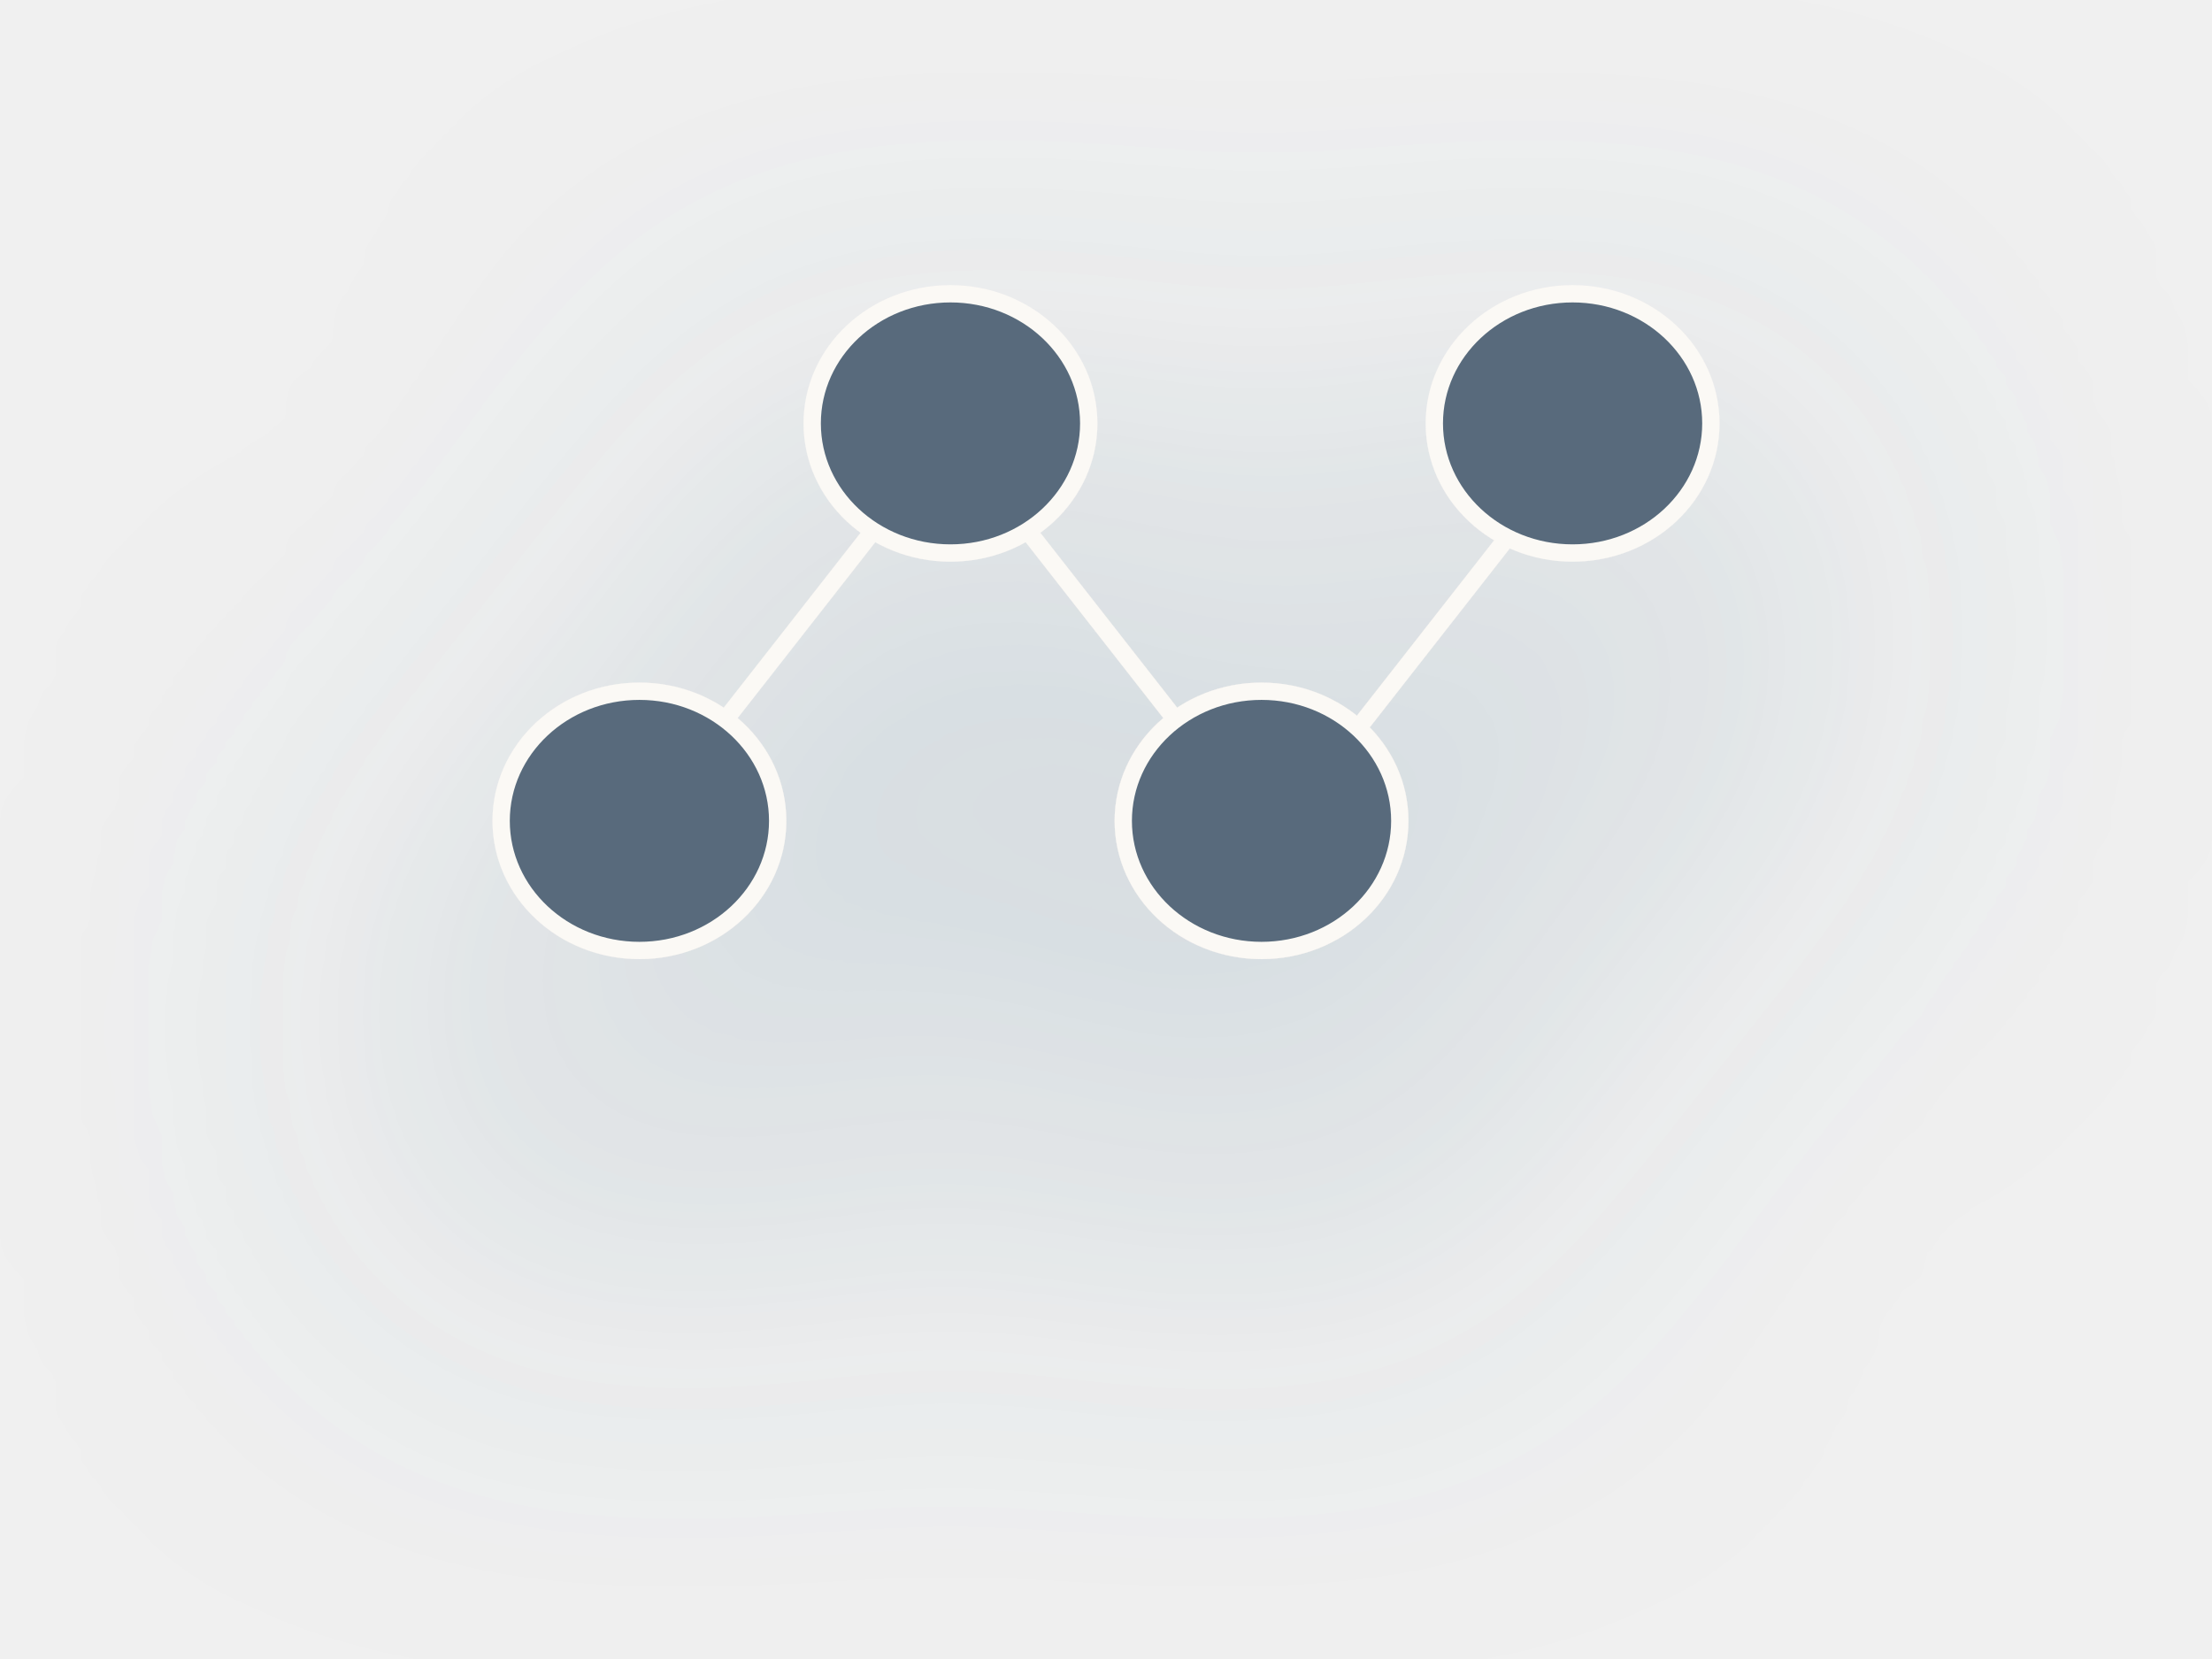
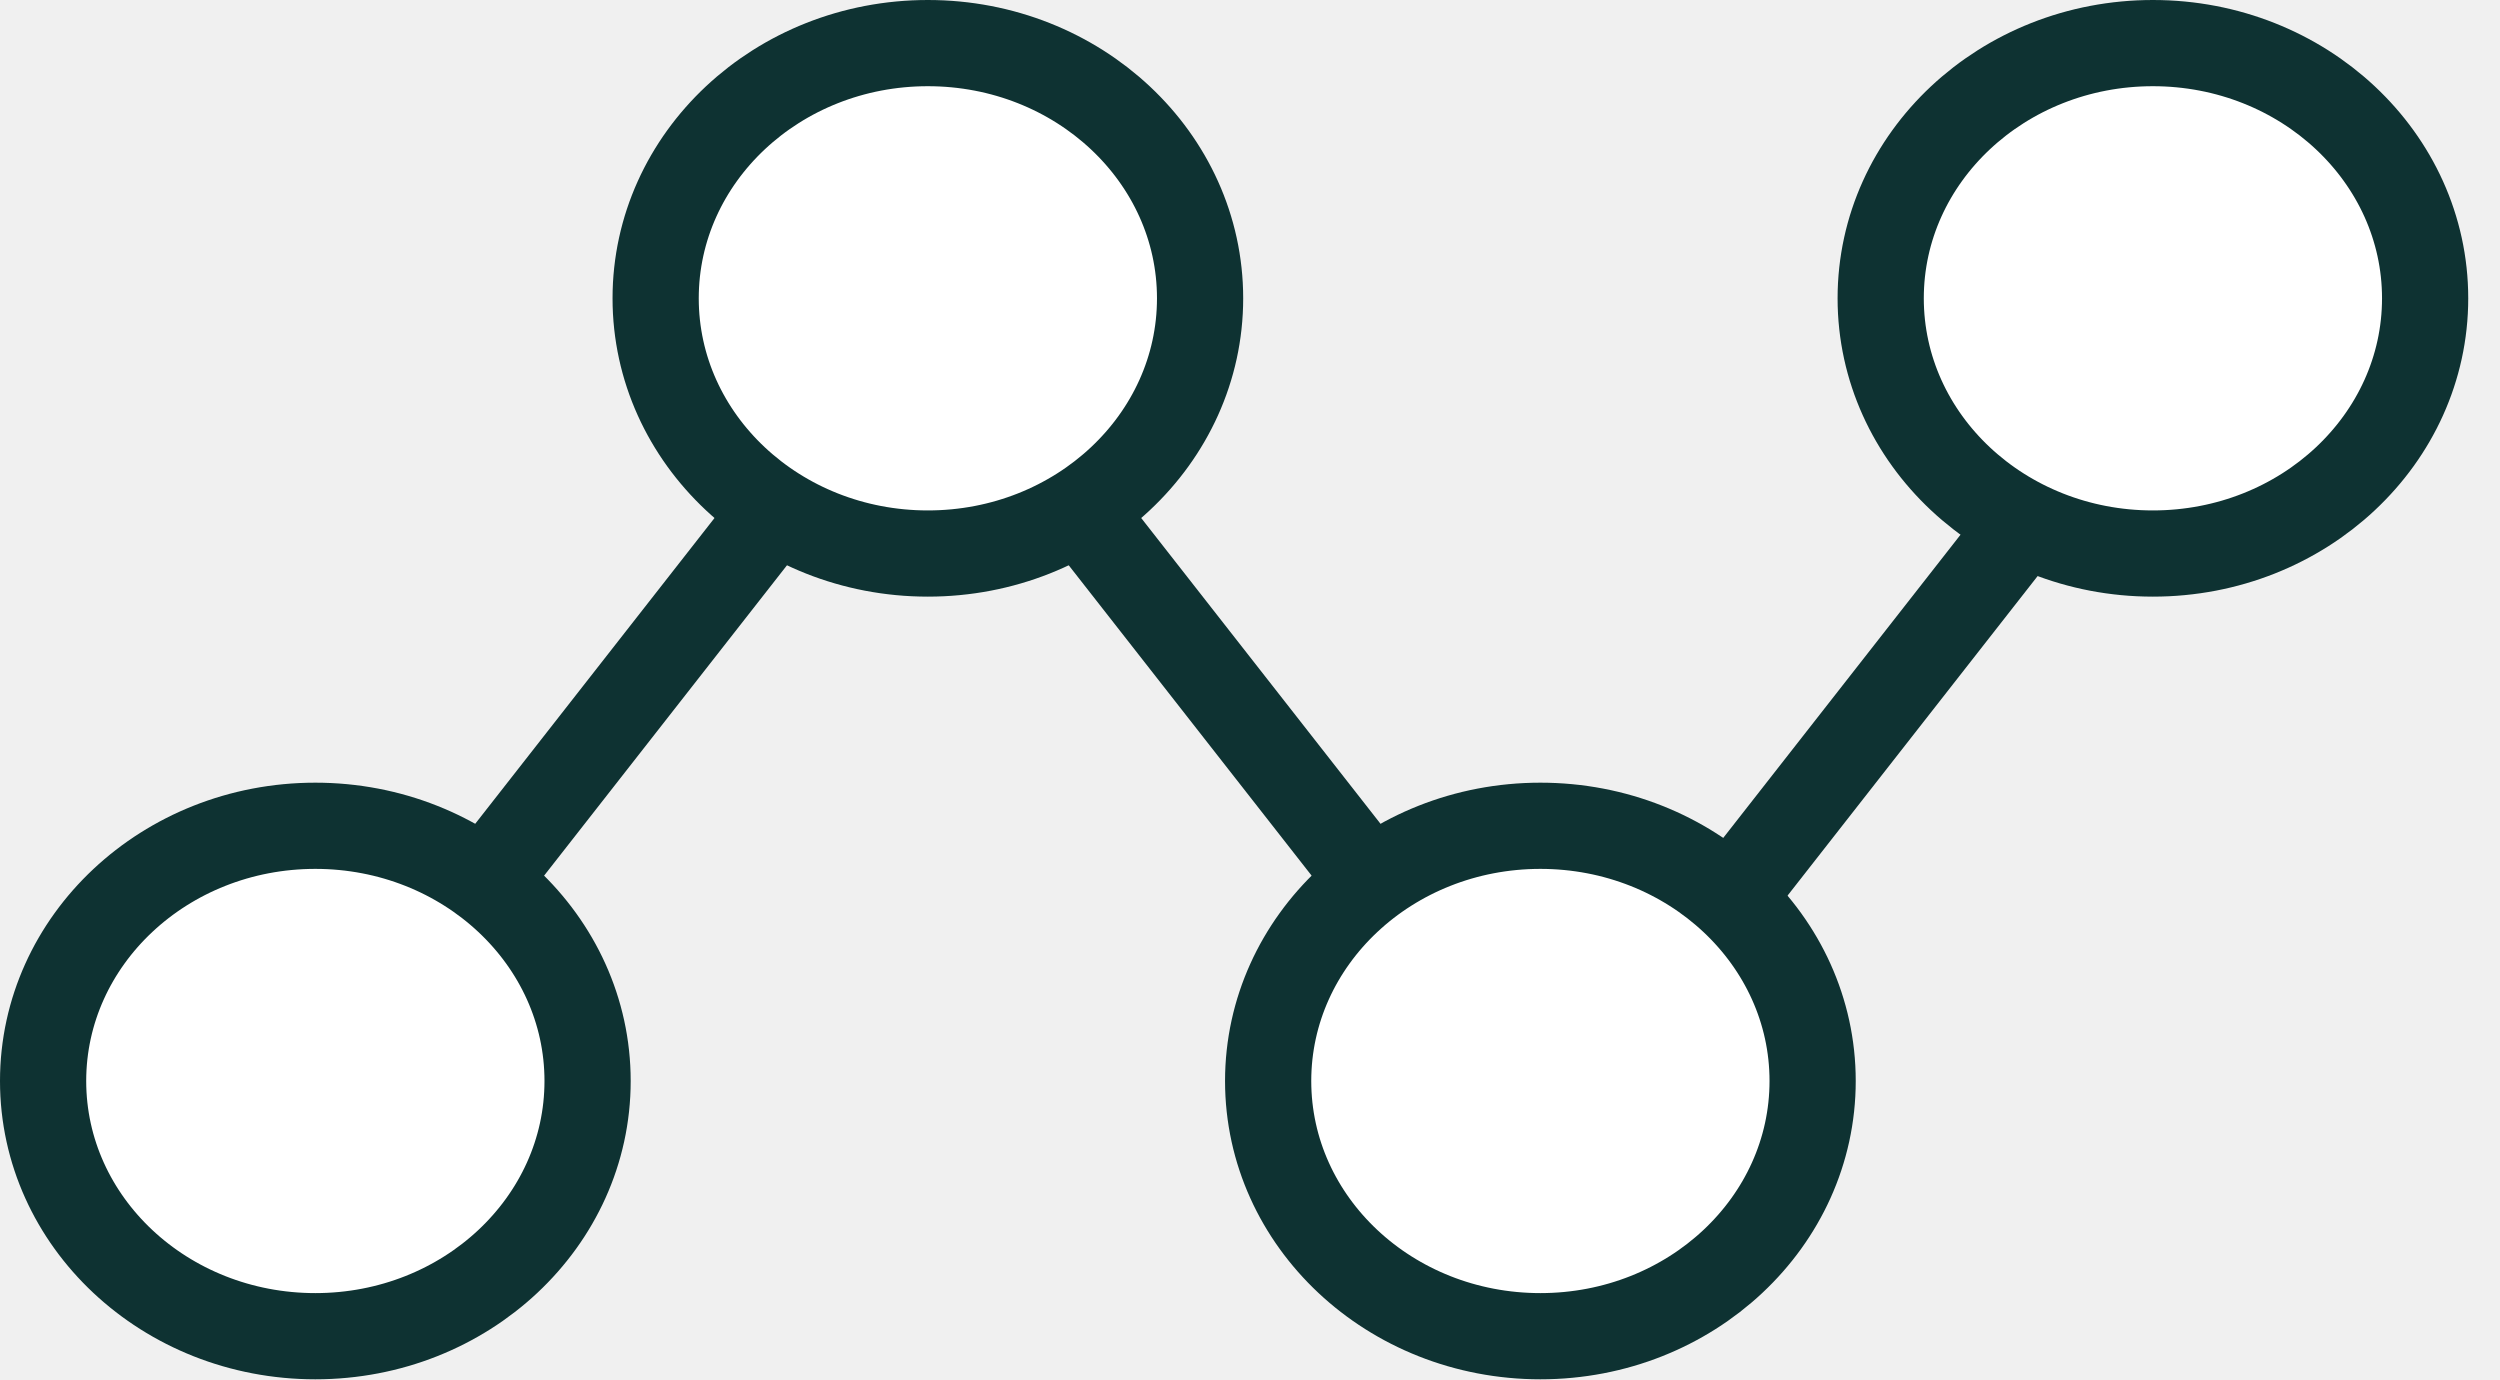
- <svg xmlns="http://www.w3.org/2000/svg" width="128px" height="96px" viewBox="0 0 128 96" version="1.1">
-   <defs>
-     <filter x="-74.3%" y="-105.3%" width="248.6%" height="373.7%" filterUnits="objectBoundingBox" id="filter-1">
-       <feOffset dx="0" dy="12" in="SourceAlpha" result="shadowOffsetOuter1" />
-       <feGaussianBlur stdDeviation="15" in="shadowOffsetOuter1" result="shadowBlurOuter1" />
-       <feColorMatrix values="0 0 0 0 0.071   0 0 0 0 0.181   0 0 0 0 0.275  0 0 0 0.54 0" type="matrix" in="shadowBlurOuter1" result="shadowMatrixOuter1" />
-       <feMerge>
-         <feMergeNode in="shadowMatrixOuter1" />
-         <feMergeNode in="SourceGraphic" />
-       </feMerge>
-     </filter>
-   </defs>
-   <g id="Symbols" stroke="none" stroke-width="1" fill="none" fill-rule="evenodd" stroke-linecap="round" stroke-linejoin="round">
-     <g id="ByData" transform="translate(-59, -36)" stroke="#FBF9F5">
-       <g filter="url(#filter-1)" transform="translate(88, 53)" id="Shape">
-         <path d="M26,8 L44,31" />
-         <path d="M8,31 L26,8" />
-         <path d="M45,31 L63,8" />
-         <path d="M0,30.5 C0,26.358 3.583,23 8.001,23 C12.417,23 16,26.358 16,30.5 C16,34.642 12.417,38 8.001,38 C3.583,38 0,34.642 0,30.5 Z" fill="#586B7C" fill-rule="nonzero" />
-         <path d="M54,7.5 C54,3.358 57.583,0 61.999,0 C66.417,0 70,3.358 70,7.5 C70,11.642 66.417,15 61.999,15 C57.583,15 54,11.642 54,7.5 Z" fill="#586B7C" fill-rule="nonzero" />
-         <path d="M18,7.5 C18,3.358 21.581,0 26,0 C30.419,0 34,3.358 34,7.5 C34,11.642 30.419,15 26,15 C21.581,15 18,11.642 18,7.5 Z" fill="#586B7C" fill-rule="nonzero" />
-         <path d="M36,30.5 C36,26.358 39.581,23 44,23 C48.419,23 52,26.358 52,30.5 C52,34.642 48.419,38 44,38 C39.581,38 36,34.642 36,30.5 Z" fill="#586B7C" fill-rule="nonzero" />
+ <svg xmlns="http://www.w3.org/2000/svg" width="58px" height="32px" viewBox="0 0 58 32" version="1.1">
+   <g id="Main" stroke="none" stroke-width="1" fill="none" fill-rule="evenodd" stroke-linecap="round" stroke-linejoin="round">
+     <g id="Visualize" transform="translate(-763, -588)" stroke="#0E3232" stroke-width="2">
+       <g id="ByData" transform="translate(669, 540)">
+         <g transform="translate(95, 49)" id="Shape">
+           <line x1="20.526" y1="6.316" x2="34.737" y2="24.474" />
+           <line x1="6.316" y1="24.474" x2="20.526" y2="6.316" />
+           <line x1="35.526" y1="24.474" x2="49.737" y2="6.316" />
+           <path d="M0,24.079 C0,20.809 2.828,18.158 6.316,18.158 C9.803,18.158 12.632,20.809 12.632,24.079 C12.632,27.349 9.803,30 6.316,30 C2.828,30 0,27.349 0,24.079 Z" fill="#FFFFFF" fill-rule="nonzero" />
+           <path d="M42.632,5.921 C42.632,2.651 45.46,0 48.947,0 C52.435,0 55.263,2.651 55.263,5.921 C55.263,9.191 52.435,11.842 48.947,11.842 C45.46,11.842 42.632,9.191 42.632,5.921 Z" fill="#FFFFFF" fill-rule="nonzero" />
+           <path d="M14.211,5.921 C14.211,2.651 17.038,0 20.526,0 C24.015,0 26.842,2.651 26.842,5.921 C26.842,9.191 24.015,11.842 20.526,11.842 C17.038,11.842 14.211,9.191 14.211,5.921 Z" fill="#FFFFFF" fill-rule="nonzero" />
+           <path d="M28.421,24.079 C28.421,20.809 31.249,18.158 34.737,18.158 C38.225,18.158 41.053,20.809 41.053,24.079 C41.053,27.349 38.225,30 34.737,30 C31.249,30 28.421,27.349 28.421,24.079 Z" fill="#FFFFFF" fill-rule="nonzero" />
+         </g>
      </g>
    </g>
  </g>
</svg>
